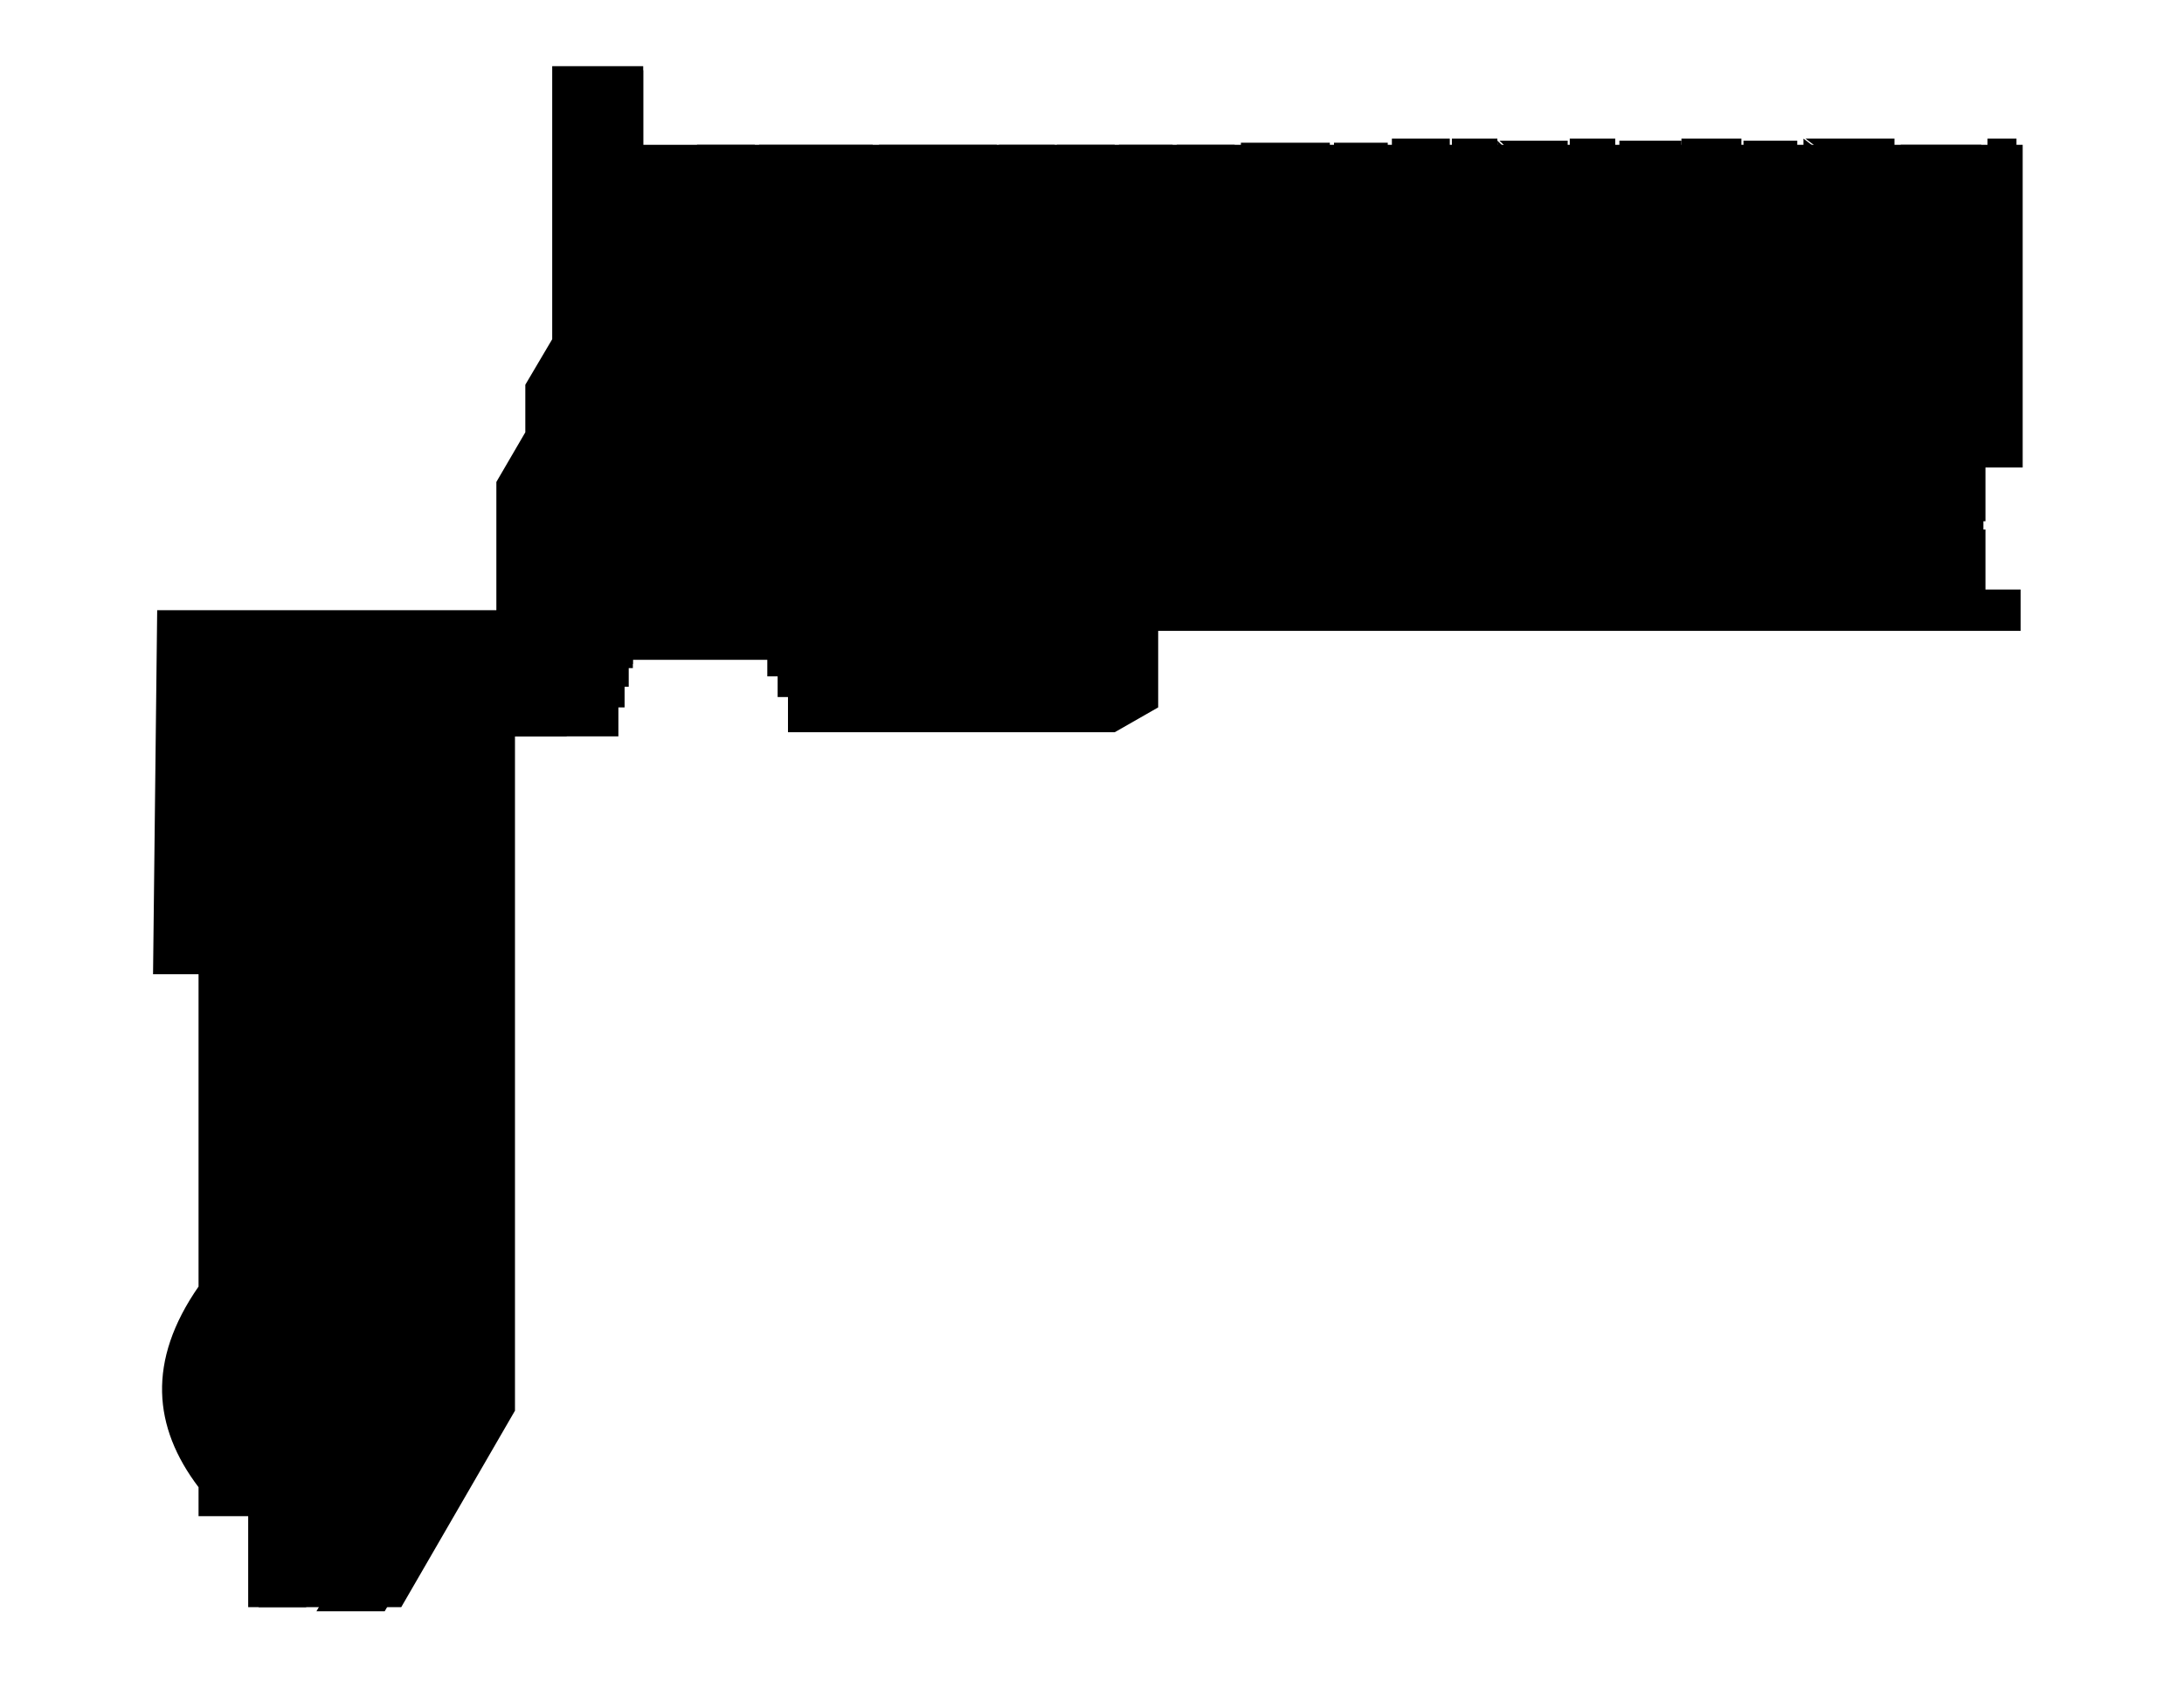
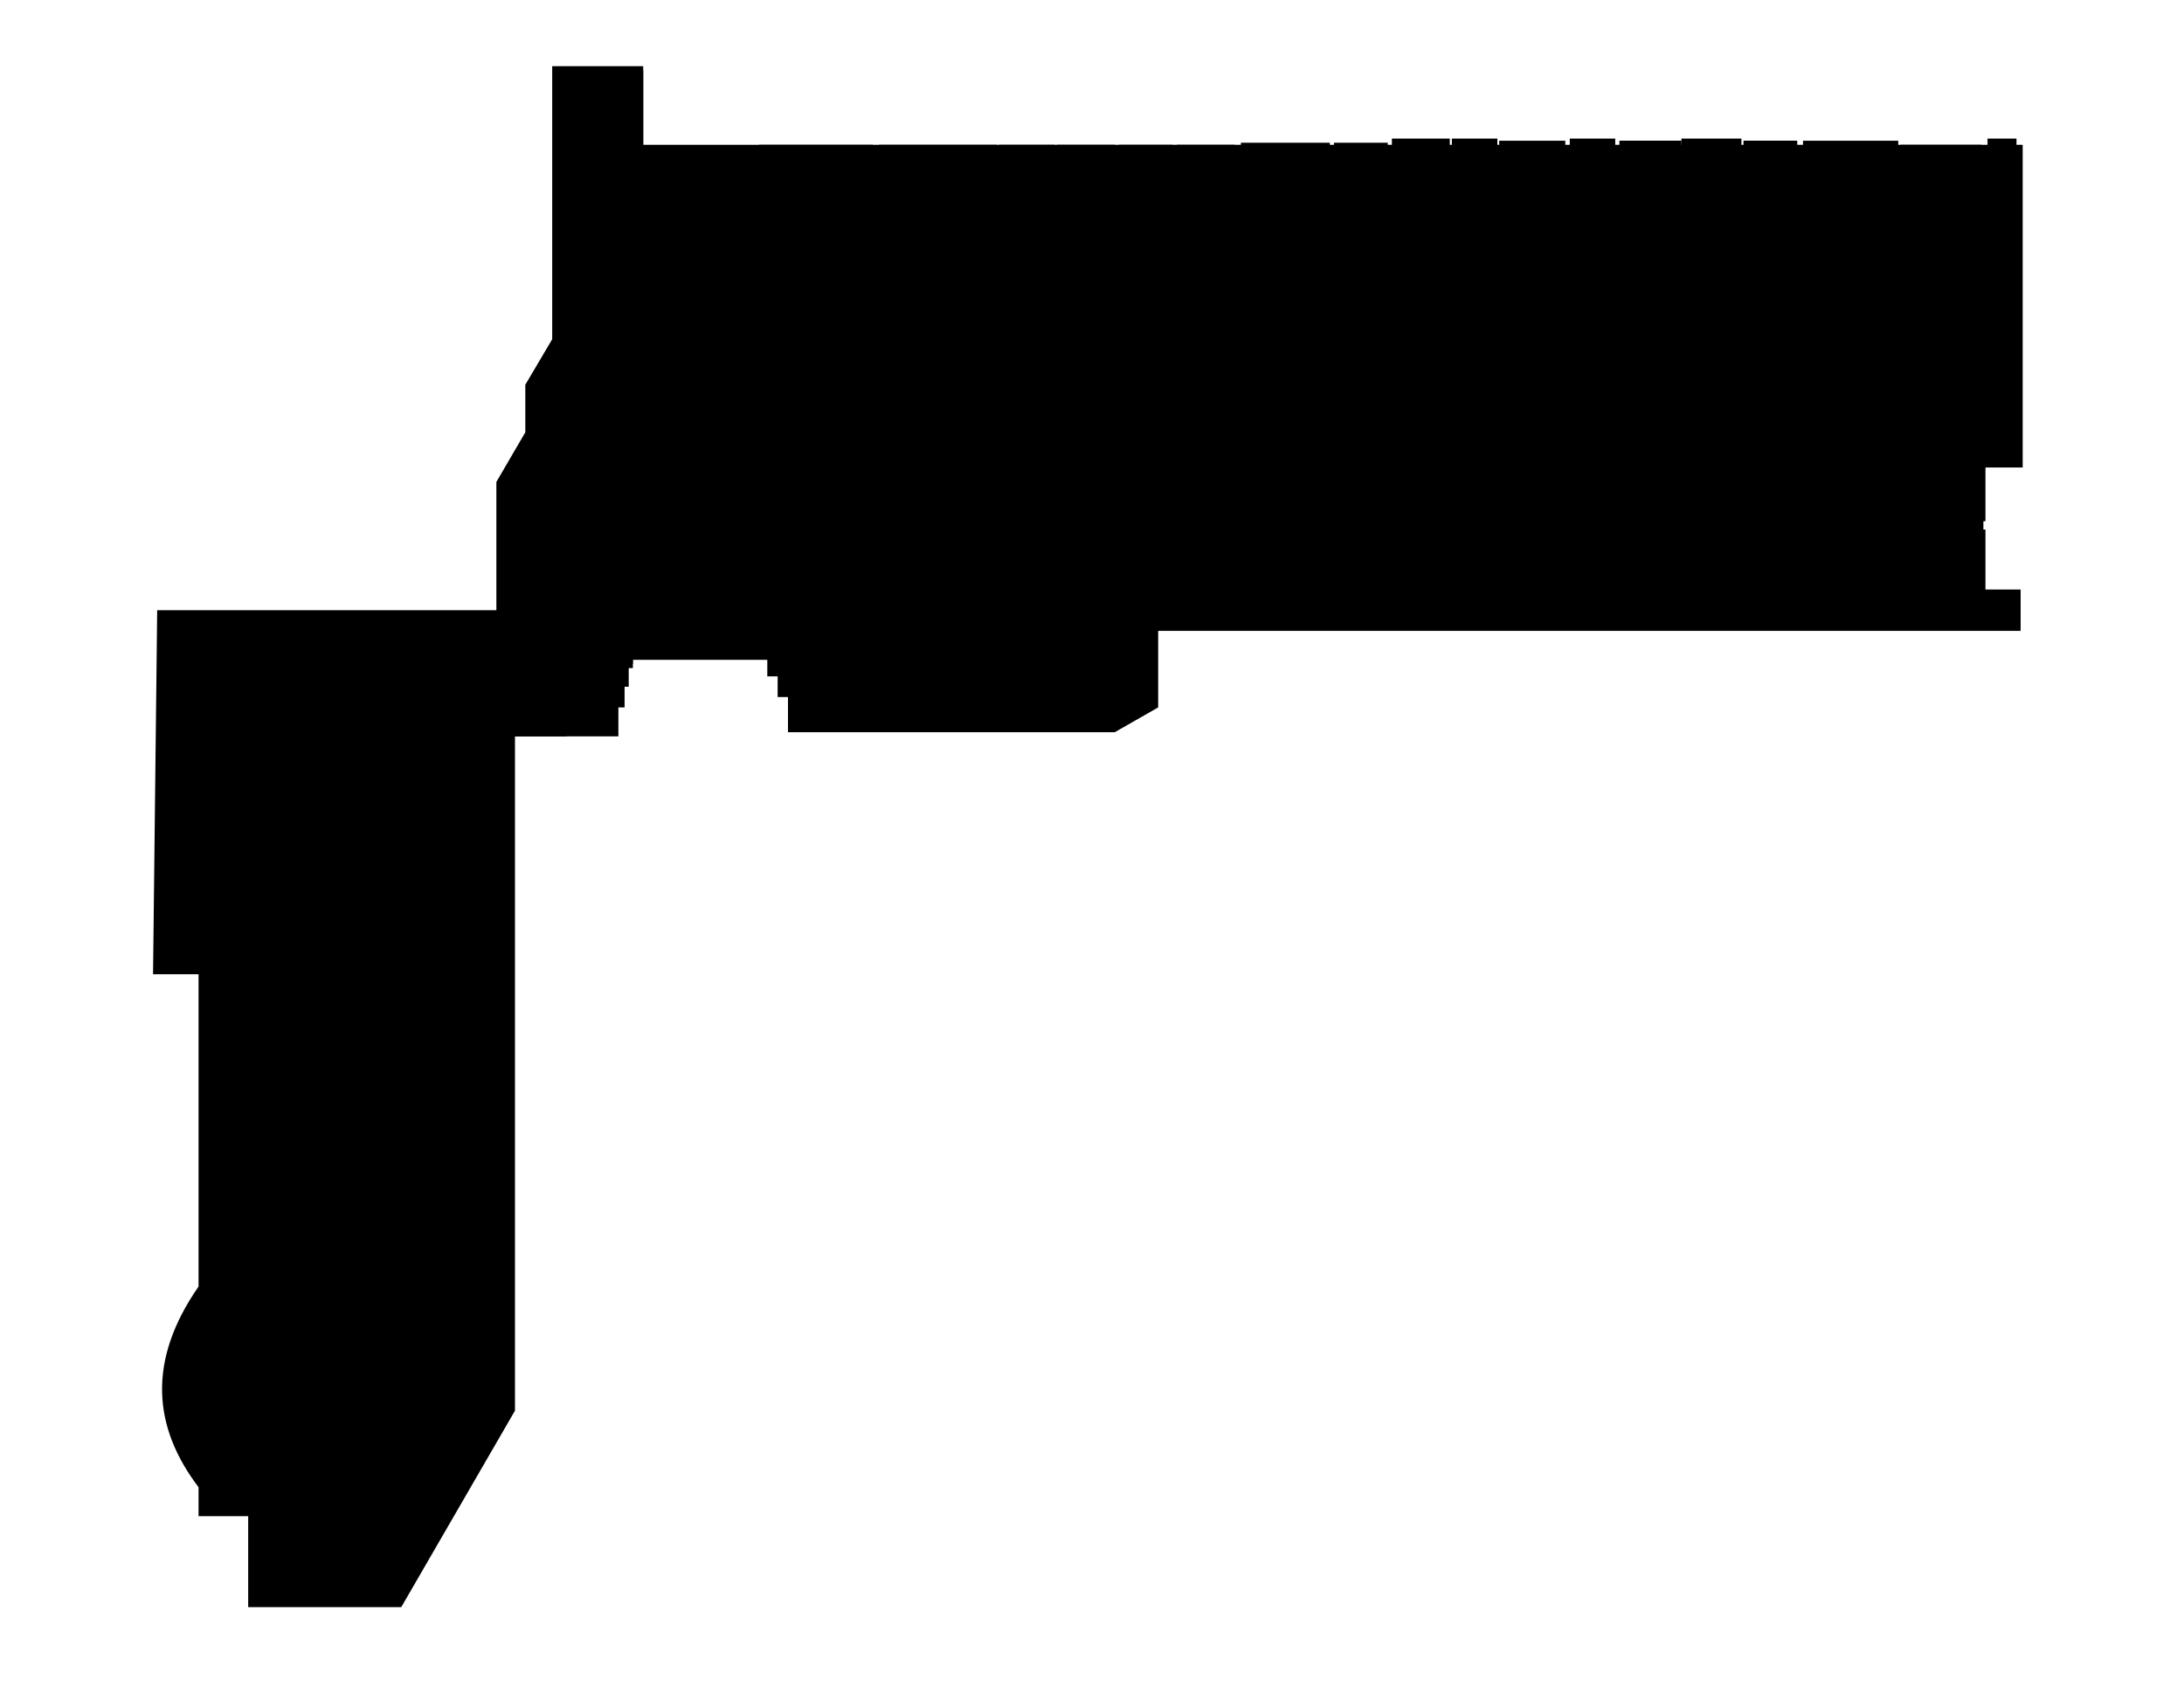
<svg xmlns="http://www.w3.org/2000/svg" version="1.1" id="svg1" viewBox="0 0 1056 816">
-   <path d="m124 775 26-44h-26Z" id="_3061" />
-   <path d="m125 777 27-47h12l9 5-25 42z" id="path2987" />
+   <defs id="defs1" />
+   <path d="m 76,295 h 164 v -62 l 14,-24 v -23 l 13,-22 V 32 h 44 v 38 h 667 v 156 h -19 v 59 h 18 v 20 H 560 v 37 l -21,12 H 381 v -17 h -5 v -10 h -5 v -8 h -65 v 4 h -2 v 9 h -2 v 10 h -3 v 14 h -50 v 326 l -55,95 H 120 V 733 H 96 V 719 C 74,690 71,658 96,622 V 471 H 74 Z" id="floor" style="display:inline" />
  <path d="M101 611h62v24h9v72h-9v21h-63v-12h-1c-19-30-23-60 0-92h2v-13Z" id="_3051" />
  <path d="M101 539h62v24h3v27h-3v19h-62v-70z" id="_3045" />
  <path d="M99 467h63v24h3v27h-3v20h-61v-71z" id="_3039" />
  <path d="M79 412h20v-17h63v24h4v27h-2v17H97v7H79v-58z" id="_3033" />
  <path d="M79 367h37v10h6v14H78v-24z" id="_3029" />
  <path d="M131 367h33v25h-39v-16h6v-9z" id="_3030" />
  <path d="M79 354h26v11H79v-11z" id="_3037" />
  <path d="M167 299h17v38h-27v-24h10z" id="_3020" />
-   <path d="M174 635h12v48h18l-30 53-10-5v-23h10z" id="_3060" />
-   <path d="M119 340h64v294h-19v-44h2v-29h-2v-41h3v-30h-3v-43h4v-29h-4v-53h-36v9h-10v-7h-11v-13h11v-14z" id="_3000A" />
  <path d="M927 120h48v42h-47v-42z" id="_3280" />
  <path d="M927 164h31v22h-23v-10h-7v-12z" id="_3278" />
  <path d="M935 188h22v21h-30v-11h7v-10z" id="_3276" />
  <path d="M960 164h16v39h-17v-39Z" id="_3280A" />
  <path d="M914 122h11v56h10v17h-10v15h23v13h-34V122Z" id="_3274" />
  <path d="M948 211h8v12h-8v-12z" id="_3DW1" />
  <path d="M913 225h47v27h-16v31h-25v-32h-5v-26z" id="_3273" />
  <path d="M944 256h16v30h14v18h-30v-48z" id="_3273A" />
  <path d="M908 283h35v21h-36v-21z" id="path2989" />
  <path d="M870 282h36v21h-35v-21z" id="_3267" />
  <path d="M826 282h42v21h-41v-21z" id="_3265" />
  <path d="M784 282h41v22h-41v-22z" id="_3259" />
  <path d="M918 70h40v22h-39V70Z" id="path2990" />
  <path d="M932 92h13v24h-14V92Z" id="_3100A" />
  <path d="M698 282h84v21h-83v-21z" id="_3243" />
  <path d="M659 283h37v20h-38v-20z" id="_3239" />
  <path d="M628 283h28v19h-28v-19z" id="_3235" />
-   <path d="M873 67h43v33z" id="_3167.02" />
-   <path d="M915 100h-43V67Z" id="_3167.01" />
  <path d="M843 68h26v33h-26V68Z" id="_3165" />
  <path d="M814 67h28v34h-29V67Z" id="_3159" />
  <path d="M783 68h30v32h-30V68Z" id="_3157" />
  <path d="M758 67h23v33h-22V67Z" id="_3151" />
-   <path d="M725 68h33v32z" id="_3147.02" />
-   <path d="m724 68 34 33h-33z" id="_3147.01" />
  <path d="M701 67h23v34h-22V67Z" id="_3145" />
  <path d="M672 67h29v33h-28V67Z" id="_3139" />
  <path d="M645 69h26v32h-26V68Z" id="_3135" />
-   <path d="M657 119h255v135H661V119Z" id="_3238" />
+   <path d="M657 119h255v135H661V119Z" id="_3288" />
  <path d="M600 69h43v32h-43V69Z" id="path2991" />
  <path d="M616 119h38v25h-39v-25z" id="_3307" />
  <path d="M616 146h39v29h-39v-29z" id="_3311" />
  <path d="M624 177h31v19h-40v-11h9z" id="path2992" />
  <path d="M568 70h29v31h-28V70Z" id="_3129" />
  <path d="M540 70h27v31h-26V70Z" id="path2994" />
  <path d="M511 70h28v30h-28V70Z" id="_3123" />
  <path d="M483 70h27v30h-27z" id="_3119" />
  <path d="M425 70h57v30h-57V70Z" id="_3113" />
  <path d="M367 70h55v30h-55V70Z" id="_3111" />
  <path d="M367 118h75v61h-76v-61z" id="_3112" />
  <path d="M443 118h77v61h-76v-61z" id="_3116" />
  <path d="M523 118h75v60h-76v-60z" id="_3130" />
  <path d="M559 196h39v26h-39v-26z" id="_3319A" />
  <path d="M558 224h40v27h-41v-27z" id="_3319" />
  <path d="M559 252h38v29h-39v-29Z" id="_3321" />
  <path d="M542 282h56v22h-57v-22z" id="_3200A" />
  <path d="M528 305h29l1 34-18 13h-12z" id="_3225.02" />
  <path d="M501 305h26v47h-26v-47Z" id="_3225.01" />
  <path d="M445 305h54v46h-56v-46h2z" id="_3125" />
  <path d="M423 305h18v46h-17v-46Z" id="_3213" />
  <path d="M443 195h114v85h-17v22h-97V195Z" id="_3226" />
  <path d="M367 196h75v86h-75v-86z" id="_3206" />
  <path d="M367 284h75v20h-20v37h-38v-6h-6v-10h-6v-7h-3v-34z" id="_3211" />
-   <path d="M918 93h12v23H469v-1h-96v-13h545v-9z" id="_3100" />
-   <path d="M659 256v24h256v-24H659Z" id="_3200" />
-   <path d="M600 117h14v80h8v60h35v24h-32v21h-26V117Z" id="_3300" />
-   <path d="M366 179h232v15H366Z" id="_3314" />
-   <path d="M365 193V70h-28v50h-32v12h-9v142h-21v21h38v21h19v-44h13v-63h22v-16z" id="_3000" />
-   <path d="M155 339v-28h11v-12h-49v40h38z" id="path2995" />
  <path d="M79 392h17v17H80v-17z" id="path2996" />
  <path d="M278 297h28v24h-3v10h-2v9h-4v15h-20v-58z" id="_3201" />
  <path d="M334 274h32v42h-32v-42z" id="path2997" />
  <path d="M346 212h18v59h-19v-59z" id="path2998" />
  <path d="M962 67h13v49h-29V93h15V67Z" id="unexcavated1" />
  <path d="M960 203h16v22h-18v-22z" id="path2999" />
  <path d="M623 196h33v59h-34v-59z" id="path3000" />
  <path d="M306 99h30v21h-31V99Z" id="path3001" />
-   <path d="M268 34h43v37h20v27h-28v31h-10v144h-19v83h-33v328l-55 95h-33l56-97h-18V299h50v-65l14-23v-24l13-23z" id="unexcavated2" />
+   <path d="m 268,34 h 43 v 37 h 20 v 27 h -28 v 31 h -10 v 144 h -19 v 83 h -33 v 328 l -53.897,92.762 -32.644,-0.096 L 209,682 H 191 V 299 h 50 v -65 l 14,-23 v -24 l 13,-23 z" id="unexcavated2" />
  <path d="M79 296h35v54H78v-54z" id="unexcavated3" />
-   <path d="M76 295h164v-62l14-24v-23l13-22V32h44v38h667v156h-19v59h18v20H560v37l-21 12H381v-17h-5v-10h-5v-8h-65v4h-2v9h-2v10h-3v14h-50v326l-55 95h-74v-44H96v-14c-22-29-25-61 0-97V471H74Z" id="floor" />
+   <path d="M 724.589,68.031 H 756.845 V 99.407 H 724.882 V 68.031 Z" id="_3147" />
+   <path d="m 870.328,68.031 h 47.504 V 98.234 H 871.794 V 68.031 Z" id="_3167" />
</svg>
